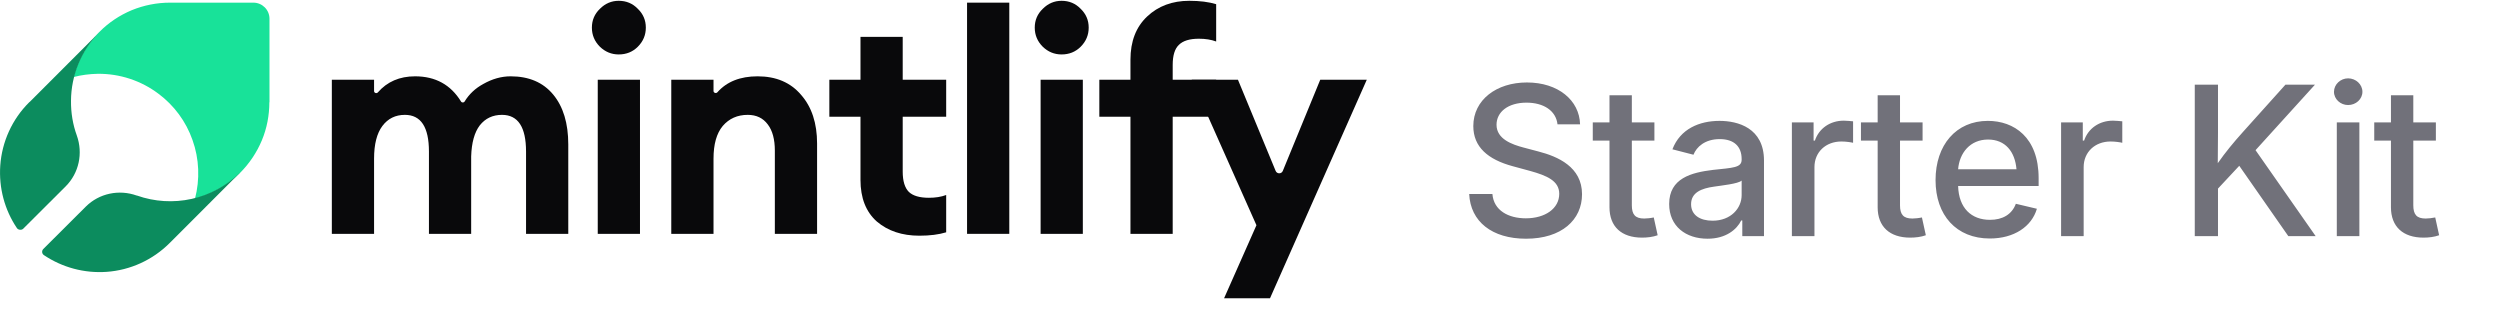
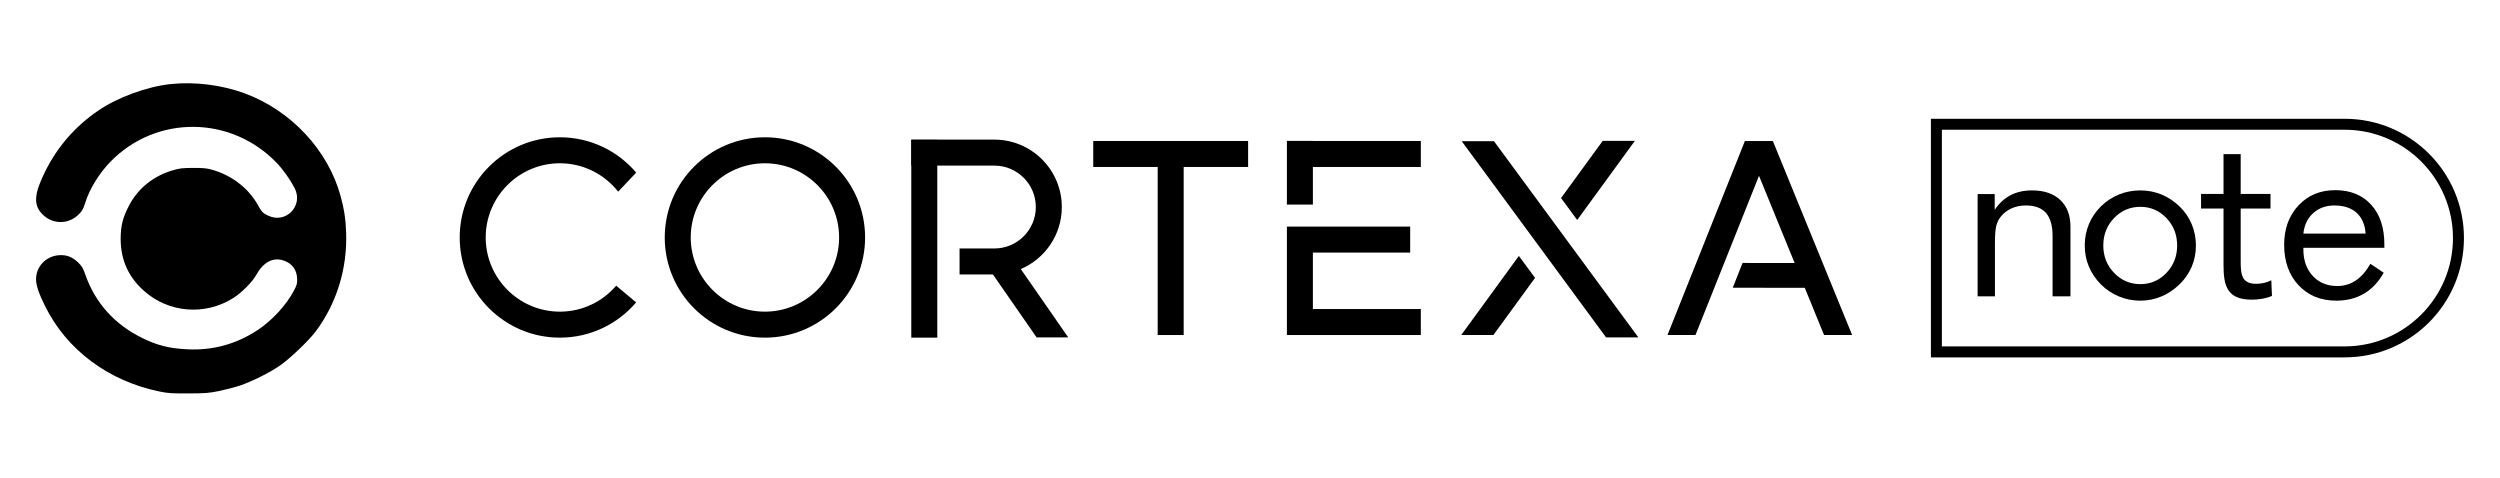
- <svg xmlns="http://www.w3.org/2000/svg" width="180" height="23" viewBox="0 0 180 23" fill="none">
-   <path d="M91.44 21.476H88.133L90.464 16.216L85.802 5.74H89.132L91.847 12.307C91.943 12.536 92.268 12.536 92.362 12.306L95.058 5.74H98.409L91.44 21.476Z" fill="#09090B" />
-   <path d="M81.393 16.837V8.403H79.152V5.74H81.393V4.297C81.393 2.98 81.792 1.944 82.592 1.19C83.391 0.435 84.404 0.058 85.633 0.058C86.387 0.058 87.031 0.139 87.564 0.302V2.988C87.208 2.854 86.794 2.788 86.32 2.788C85.655 2.788 85.174 2.936 84.878 3.232C84.582 3.513 84.434 3.994 84.434 4.674V5.74H87.564V8.403H84.434V16.837H81.393Z" fill="#09090B" />
-   <path d="M76.433 3.92C75.915 3.92 75.463 3.735 75.079 3.365C74.694 2.98 74.502 2.521 74.502 1.989C74.502 1.456 74.694 1.005 75.079 0.635C75.463 0.25 75.915 0.058 76.433 0.058C76.98 0.058 77.438 0.25 77.809 0.635C78.193 1.005 78.386 1.456 78.386 1.989C78.386 2.521 78.193 2.98 77.809 3.365C77.438 3.735 76.98 3.92 76.433 3.92ZM74.924 16.837V5.74H77.964V16.837H74.924Z" fill="#09090B" />
-   <path d="M69.628 16.837V0.191H72.669V16.837H69.628Z" fill="#09090B" />
-   <path d="M66.194 16.97C64.951 16.97 63.93 16.63 63.131 15.949C62.347 15.254 61.955 14.255 61.955 12.953V8.403H59.713V5.74H61.955V2.655H64.995V5.74H68.125V8.403H64.995V12.354C64.995 13.034 65.143 13.523 65.439 13.819C65.735 14.1 66.216 14.24 66.882 14.24C67.355 14.24 67.769 14.174 68.125 14.04V16.726C67.592 16.889 66.948 16.97 66.194 16.97Z" fill="#09090B" />
-   <path d="M48.332 16.837V5.74H51.373V6.551C51.373 6.688 51.559 6.748 51.65 6.646C52.328 5.879 53.293 5.495 54.546 5.495C55.878 5.495 56.921 5.939 57.676 6.827C58.445 7.7 58.83 8.869 58.83 10.334V16.837H55.789V10.844C55.789 10.03 55.619 9.402 55.279 8.958C54.939 8.499 54.458 8.27 53.836 8.27C53.096 8.27 52.497 8.536 52.038 9.069C51.594 9.601 51.373 10.386 51.373 11.421V16.837H48.332Z" fill="#09090B" />
-   <path d="M44.547 3.92C44.029 3.92 43.578 3.735 43.193 3.365C42.809 2.98 42.616 2.521 42.616 1.989C42.616 1.456 42.809 1.005 43.193 0.635C43.578 0.25 44.029 0.058 44.547 0.058C45.095 0.058 45.553 0.25 45.923 0.635C46.308 1.005 46.5 1.456 46.5 1.989C46.5 2.521 46.308 2.98 45.923 3.365C45.553 3.735 45.095 3.92 44.547 3.92ZM43.038 16.837V5.74H46.079V16.837H43.038Z" fill="#09090B" />
-   <path d="M37.875 16.837V10.911C37.875 9.15 37.298 8.27 36.144 8.27C35.478 8.27 34.945 8.521 34.546 9.024C34.161 9.527 33.954 10.275 33.924 11.266V16.837H30.884V10.911C30.884 9.15 30.306 8.27 29.152 8.27C28.472 8.27 27.932 8.536 27.532 9.069C27.133 9.601 26.933 10.386 26.933 11.421V16.837H23.892V5.74H26.933V6.559C26.933 6.695 27.116 6.755 27.206 6.652C27.878 5.881 28.771 5.495 29.885 5.495C31.349 5.495 32.452 6.1 33.193 7.309C33.252 7.404 33.395 7.403 33.454 7.307C33.774 6.78 34.219 6.361 34.79 6.05C35.441 5.68 36.099 5.495 36.765 5.495C38.082 5.495 39.103 5.932 39.828 6.805C40.553 7.678 40.916 8.876 40.916 10.4V16.837H37.875Z" fill="#09090B" />
-   <path d="M19.403 7.362V1.35C19.403 0.705 18.879 0.191 18.244 0.191H12.235C11.291 0.191 10.357 0.378 9.487 0.733C8.618 1.098 7.824 1.621 7.16 2.295L7.114 2.341C6.235 3.23 5.609 4.333 5.291 5.548C5.861 5.399 6.45 5.324 7.039 5.314C8.609 5.296 10.151 5.801 11.403 6.745C12.534 7.586 13.394 8.746 13.861 10.083C14.347 11.438 14.403 12.916 14.039 14.309C15.244 13.991 16.356 13.364 17.244 12.486L17.291 12.439C17.954 11.775 18.487 10.98 18.851 10.111C19.216 9.241 19.393 8.306 19.393 7.362H19.403Z" fill="#18E299" />
-   <path d="M5.112 7.26C5.121 5.416 5.857 3.646 7.151 2.324L2.151 7.326C2.133 7.344 2.114 7.354 2.095 7.372C0.876 8.583 0.14 10.204 0.019 11.918C-0.092 13.52 0.327 15.103 1.22 16.426C1.306 16.552 1.537 16.593 1.667 16.472L4.73 13.417C5.689 12.458 5.987 11.033 5.531 9.757C5.242 8.965 5.103 8.117 5.112 7.26Z" fill="#0C8C5E" />
-   <path d="M17.262 12.44C16.303 13.38 15.102 14.032 13.799 14.321C12.486 14.61 11.127 14.526 9.861 14.079C9.861 14.079 9.851 14.079 9.842 14.079C8.567 13.622 7.142 13.921 6.183 14.871L3.12 17.926C2.99 18.056 3.009 18.27 3.167 18.373C4.489 19.258 6.072 19.686 7.673 19.574C9.386 19.453 10.997 18.717 12.216 17.497L12.263 17.451L17.262 12.449V12.44Z" fill="#0C8C5E" />
-   <text x="105" y="17" font-family="Inter, ui-sans-serif, system-ui, -apple-system, sans-serif" font-size="15" font-weight="500" fill="#71717A" letter-spacing="-0.01em">Starter Kit</text>
+ <svg xmlns="http://www.w3.org/2000/svg" width="4715" height="900" viewBox="0 0 4715 900" fill="none">
+   <path d="M322.116 158.536C277.096 163.284 221.737 183.583 184.72 208.957C141.867 238.423 109.352 275.584 86.175 321.421C63.998 365.62 62.498 386.41 80.005 404.09C98.18 422.589 126.193 423.735 145.535 407.037C154.039 399.67 157.041 394.596 160.876 382.154C168.546 356.944 187.221 326.495 208.731 304.559C294.77 216.651 435.168 217.633 521.374 306.687C533.713 319.456 547.386 338.773 555.723 354.816C572.731 388.211 539.049 422.916 505.367 406.546C495.362 401.635 493.695 399.834 486.191 386.41C468.85 355.143 437.002 330.588 400.485 320.275C389.48 317.164 383.478 316.673 363.969 316.673C343.626 316.837 338.79 317.328 325.618 321.257C289.101 332.061 260.421 355.143 243.414 387.556C231.575 409.984 227.573 426.19 227.573 450.746C227.74 490.362 242.08 522.284 271.426 548.476C317.948 590.22 386.979 595.786 440.17 561.9C455.844 552.078 475.853 531.778 483.19 518.682C496.696 494.127 515.204 484.468 535.38 491.508C551.221 497.073 559.892 509.024 560.392 525.885C560.725 534.889 559.892 537.672 554.222 548.312C539.882 575.487 512.703 604.953 485.691 622.633C445.339 649.153 401.319 661.103 353.964 658.812C319.448 657.175 296.438 651.445 267.758 637.203C216.234 611.993 179.551 571.067 161.209 518.682C156.54 505.259 154.54 501.984 147.203 494.945C136.198 484.305 125.193 480.212 110.686 481.358C86.508 483.322 68 502.803 68 526.376C68 538.163 72.669 552.241 84.841 576.96C125.693 659.794 204.062 718.399 300.606 738.371C316.614 741.645 323.617 742.136 354.798 741.973C386.979 741.973 392.815 741.481 412.658 737.553C424.663 735.097 442.338 730.513 451.842 727.403C475.186 719.545 509.035 702.684 528.21 689.26C546.886 676.328 582.402 642.441 595.408 625.089C635.093 572.049 655.435 505.913 652.767 437.649C651.767 411.457 649.266 395.414 642.429 370.04C618.919 283.278 548.553 207.975 461.013 175.889C418.16 160.173 367.637 153.789 322.116 158.536Z" fill="black" />
+   <path d="M1442.64 258.915C1338.3 258.915 1253.72 343.502 1253.72 447.85C1253.72 552.197 1338.3 636.795 1442.64 636.795C1546.98 636.795 1631.57 552.197 1631.57 447.85C1631.57 343.502 1546.98 258.915 1442.64 258.915ZM1442.64 307.934C1519.79 307.934 1582.55 370.701 1582.55 447.85C1582.55 525.009 1519.79 587.766 1442.64 587.766C1365.5 587.766 1302.73 525.009 1302.73 447.85C1302.73 370.701 1365.5 307.934 1442.64 307.934Z" fill="black" />
+   <path d="M1767.73 636.783H1718.69V263.714H1767.73V636.783Z" fill="black" />
+   <path d="M2353.94 265.886H2061.86V314.905H2183.39V631.848H2232.41V314.905H2353.94V265.886Z" fill="black" />
+   <path d="M2679.67 265.891H2476.11V265.716H2427.08V385.83H2476.11V314.91H2679.67V265.891Z" fill="black" />
+   <path d="M2476.1 582.829V476.361H2659.6V427.343H2476.1H2464.7H2427.08V631.848H2464.7H2476.1H2679.66V582.829H2476.1Z" fill="black" />
+   <path d="M2014.74 636.379L1925.25 507.46C1970.68 488.041 2002.59 442.923 2002.59 390.48C2002.59 320.367 1945.56 263.331 1875.45 263.331H1718.69V312.349H1875.45C1918.53 312.349 1953.58 347.401 1953.58 390.48C1953.58 433.56 1918.53 468.612 1875.45 468.612H1809.73V517.63H1872.64L1955.07 636.379H2014.74Z" fill="black" />
+   <path d="M1162.1 538.831C1136.42 568.761 1098.36 587.777 1055.93 587.777C978.79 587.777 916.026 525.009 916.026 447.85C916.026 370.701 978.79 307.934 1055.93 307.934C1100.49 307.934 1140.23 328.905 1165.86 361.473L1199.87 325.532C1165.21 284.79 1113.61 258.915 1055.93 258.915C951.593 258.915 867 343.502 867 447.85C867 552.208 951.593 636.795 1055.93 636.795C1113.57 636.795 1165.14 610.951 1199.78 570.272L1162.1 538.831Z" fill="black" />
+   <path d="M3493.14 631.848L3343.69 266.145H3290.57L3312.69 319.85L3384.69 496.039L3286.49 495.946L3267.98 542.646L3403.81 542.833L3440.18 631.848H3493.14Z" fill="black" />
+   <path d="M3290.8 266.145L3144.88 631.848H3197.66L3343.58 266.145H3290.8Z" fill="black" />
+   <path d="M3089.76 636.379L3089.9 636.275L2817.62 266.248H2756.76L3029.11 636.379H3089.76Z" fill="black" />
+   <path d="M2816.54 631.848L2895.09 524.065L2864.59 482.682L2755.88 631.848H2816.54Z" fill="black" />
+   <path d="M3022.68 265.723L2944.12 373.506L2974.62 414.889L3083.33 265.723H3022.68Z" fill="black" />
+   <path d="M4422.01 224H3641.69V674H4422.01C4546.27 674 4647 573.263 4647 449C4647 324.737 4546.27 224 4422.01 224ZM4422.01 244.692C4534.66 244.692 4626.31 336.345 4626.31 449C4626.31 561.655 4534.66 653.308 4422.01 653.308H3662.38V244.692H4422.01Z" fill="black" />
+   <path d="M3729.79 558.834V366.03H3762.02V395.753C3770.31 383.39 3780.28 374.193 3791.94 368.141C3803.6 362.099 3817.08 359.088 3832.4 359.088C3855.16 359.088 3872.92 365.12 3885.71 377.204C3898.49 389.277 3904.88 406.068 3904.88 427.556V558.834H3871.16V445.258C3871.16 425.746 3867.06 411.241 3858.84 401.754C3850.63 392.267 3837.95 387.518 3820.81 387.518C3810.98 387.518 3802.03 389.318 3793.95 392.908C3785.87 396.478 3779.16 401.578 3773.83 408.179C3769.75 413.238 3766.83 419 3765.07 425.456C3763.32 431.912 3762.45 443.158 3762.45 459.173V558.834H3729.79Z" fill="black" />
+   <path d="M3966.82 462.976C3966.82 483.346 3973.64 500.582 3987.25 514.704C4000.88 528.826 4017.39 535.882 4036.77 535.882C4056.02 535.882 4072.37 528.826 4085.86 514.704C4099.35 500.582 4106.1 483.346 4106.1 462.976C4106.1 442.605 4099.35 425.369 4085.86 411.257C4072.37 397.125 4056.02 390.079 4036.77 390.079C4017.25 390.079 4000.71 397.125 3987.15 411.257C3973.6 425.369 3966.82 442.605 3966.82 462.976ZM3931.84 462.976C3931.84 448.791 3934.44 435.414 3939.64 422.844C3944.84 410.274 3952.42 399.07 3962.39 389.22C3972.36 379.392 3983.68 371.922 3996.32 366.791C4008.96 361.659 4022.45 359.104 4036.77 359.104C4050.81 359.104 4064.13 361.701 4076.71 366.894C4089.28 372.088 4100.68 379.682 4110.94 389.655C4120.91 399.339 4128.49 410.481 4133.7 423.041C4138.89 435.621 4141.5 448.936 4141.5 462.976C4141.5 477.025 4138.89 490.268 4133.7 502.693C4128.49 515.129 4120.91 526.188 4110.94 535.882C4100.68 545.99 4089.2 553.718 4076.49 559.067C4063.77 564.395 4050.54 567.064 4036.77 567.064C4022.58 567.064 4009.14 564.437 3996.43 559.16C3983.7 553.894 3972.36 546.352 3962.39 536.513C3952.42 526.406 3944.84 515.16 3939.64 502.796C3934.44 490.444 3931.84 477.17 3931.84 462.976Z" fill="black" />
+   <path d="M4461.5 440.618C4460.38 423.619 4454.73 410.532 4444.55 401.324C4434.36 392.127 4420.41 387.523 4402.72 387.523C4386.71 387.523 4373.36 392.344 4362.7 401.955C4352.01 411.577 4345.83 424.478 4344.15 440.618H4461.5ZM4496.91 467.382H4344.15V470.331C4344.15 490.991 4350.05 507.658 4361.85 520.373C4373.64 533.098 4389.03 539.44 4407.99 539.44C4420.91 539.44 4432.57 535.964 4442.97 529.022C4453.36 522.06 4462.56 511.559 4470.57 497.519L4495.64 514.373C4485.95 531.795 4473.58 544.924 4458.57 553.769C4443.52 562.625 4426.1 567.043 4406.3 567.043C4376.95 567.043 4353.21 557.359 4335.09 537.971C4316.96 518.594 4307.91 493.164 4307.91 461.692C4307.91 431.493 4316.89 406.776 4334.88 387.523C4352.85 368.28 4375.97 358.648 4404.2 358.648C4432.71 358.648 4455.29 367.783 4471.93 386.054C4488.58 404.314 4496.91 429.248 4496.91 460.854V467.382Z" fill="black" />
+   <path d="M4282.17 393.229H4225.94V490.407C4225.94 515.33 4226.36 535.256 4255 535.256C4264.56 535.256 4274.94 533.187 4283.67 528.614L4284.91 558.11C4273.7 563.087 4259.16 565.166 4247.12 565.166C4201.02 565.166 4193.55 540.243 4193.55 499.967V393.229H4151.19V365.813H4193.55V290.672H4225.94V365.813H4282.17V393.229Z" fill="black" />
</svg>
